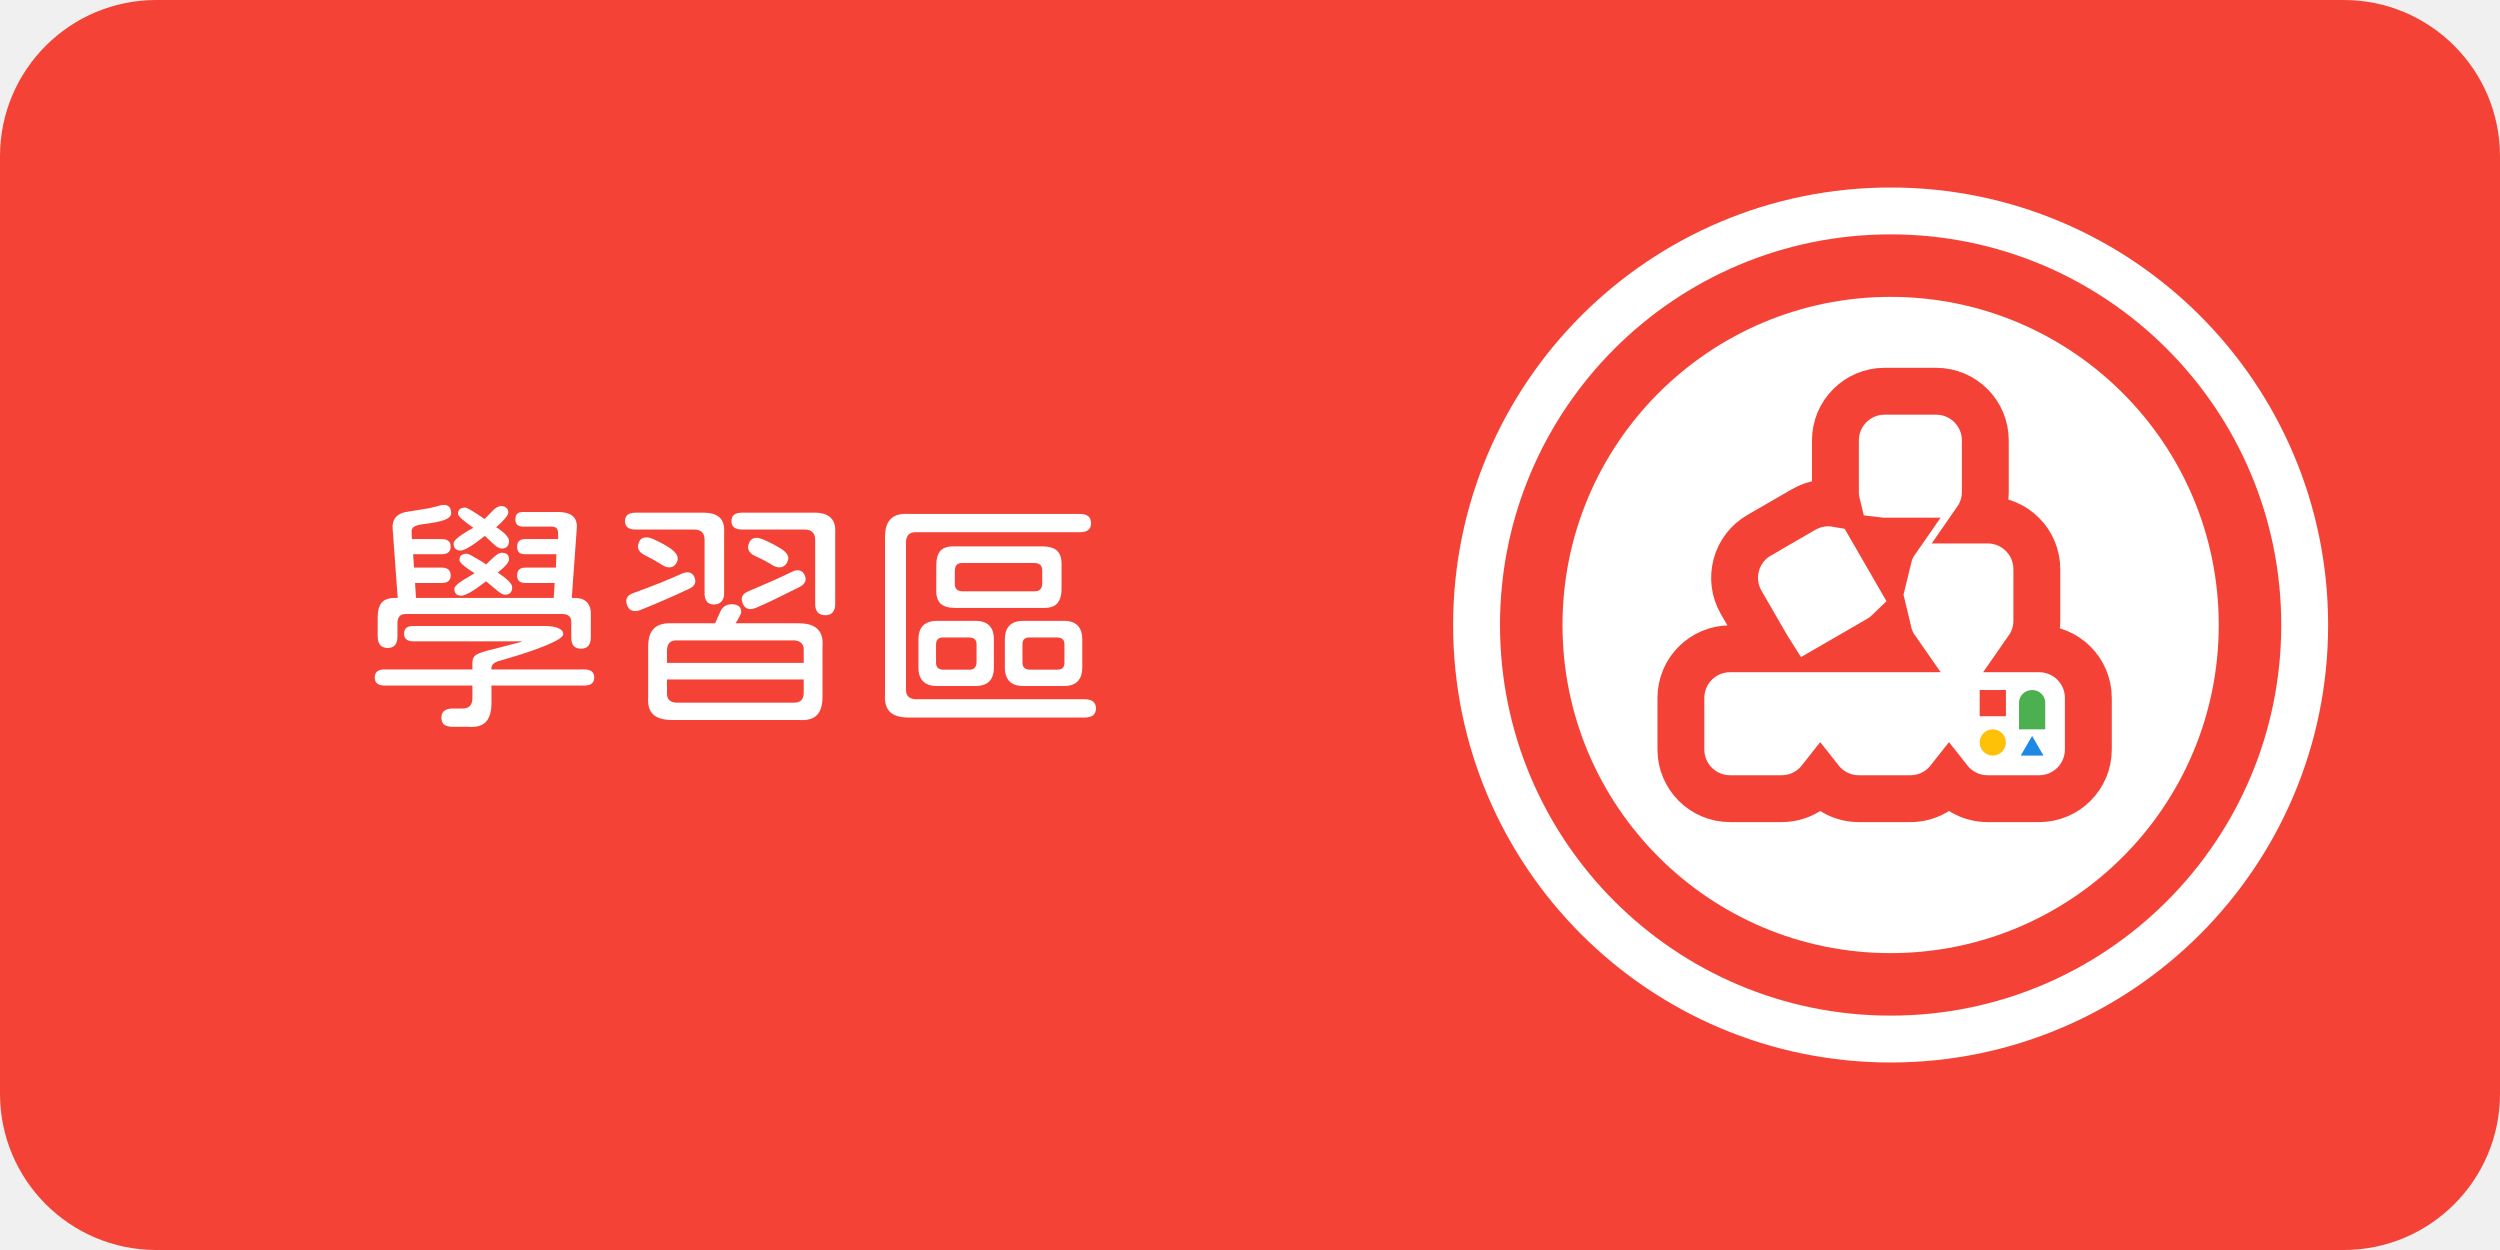
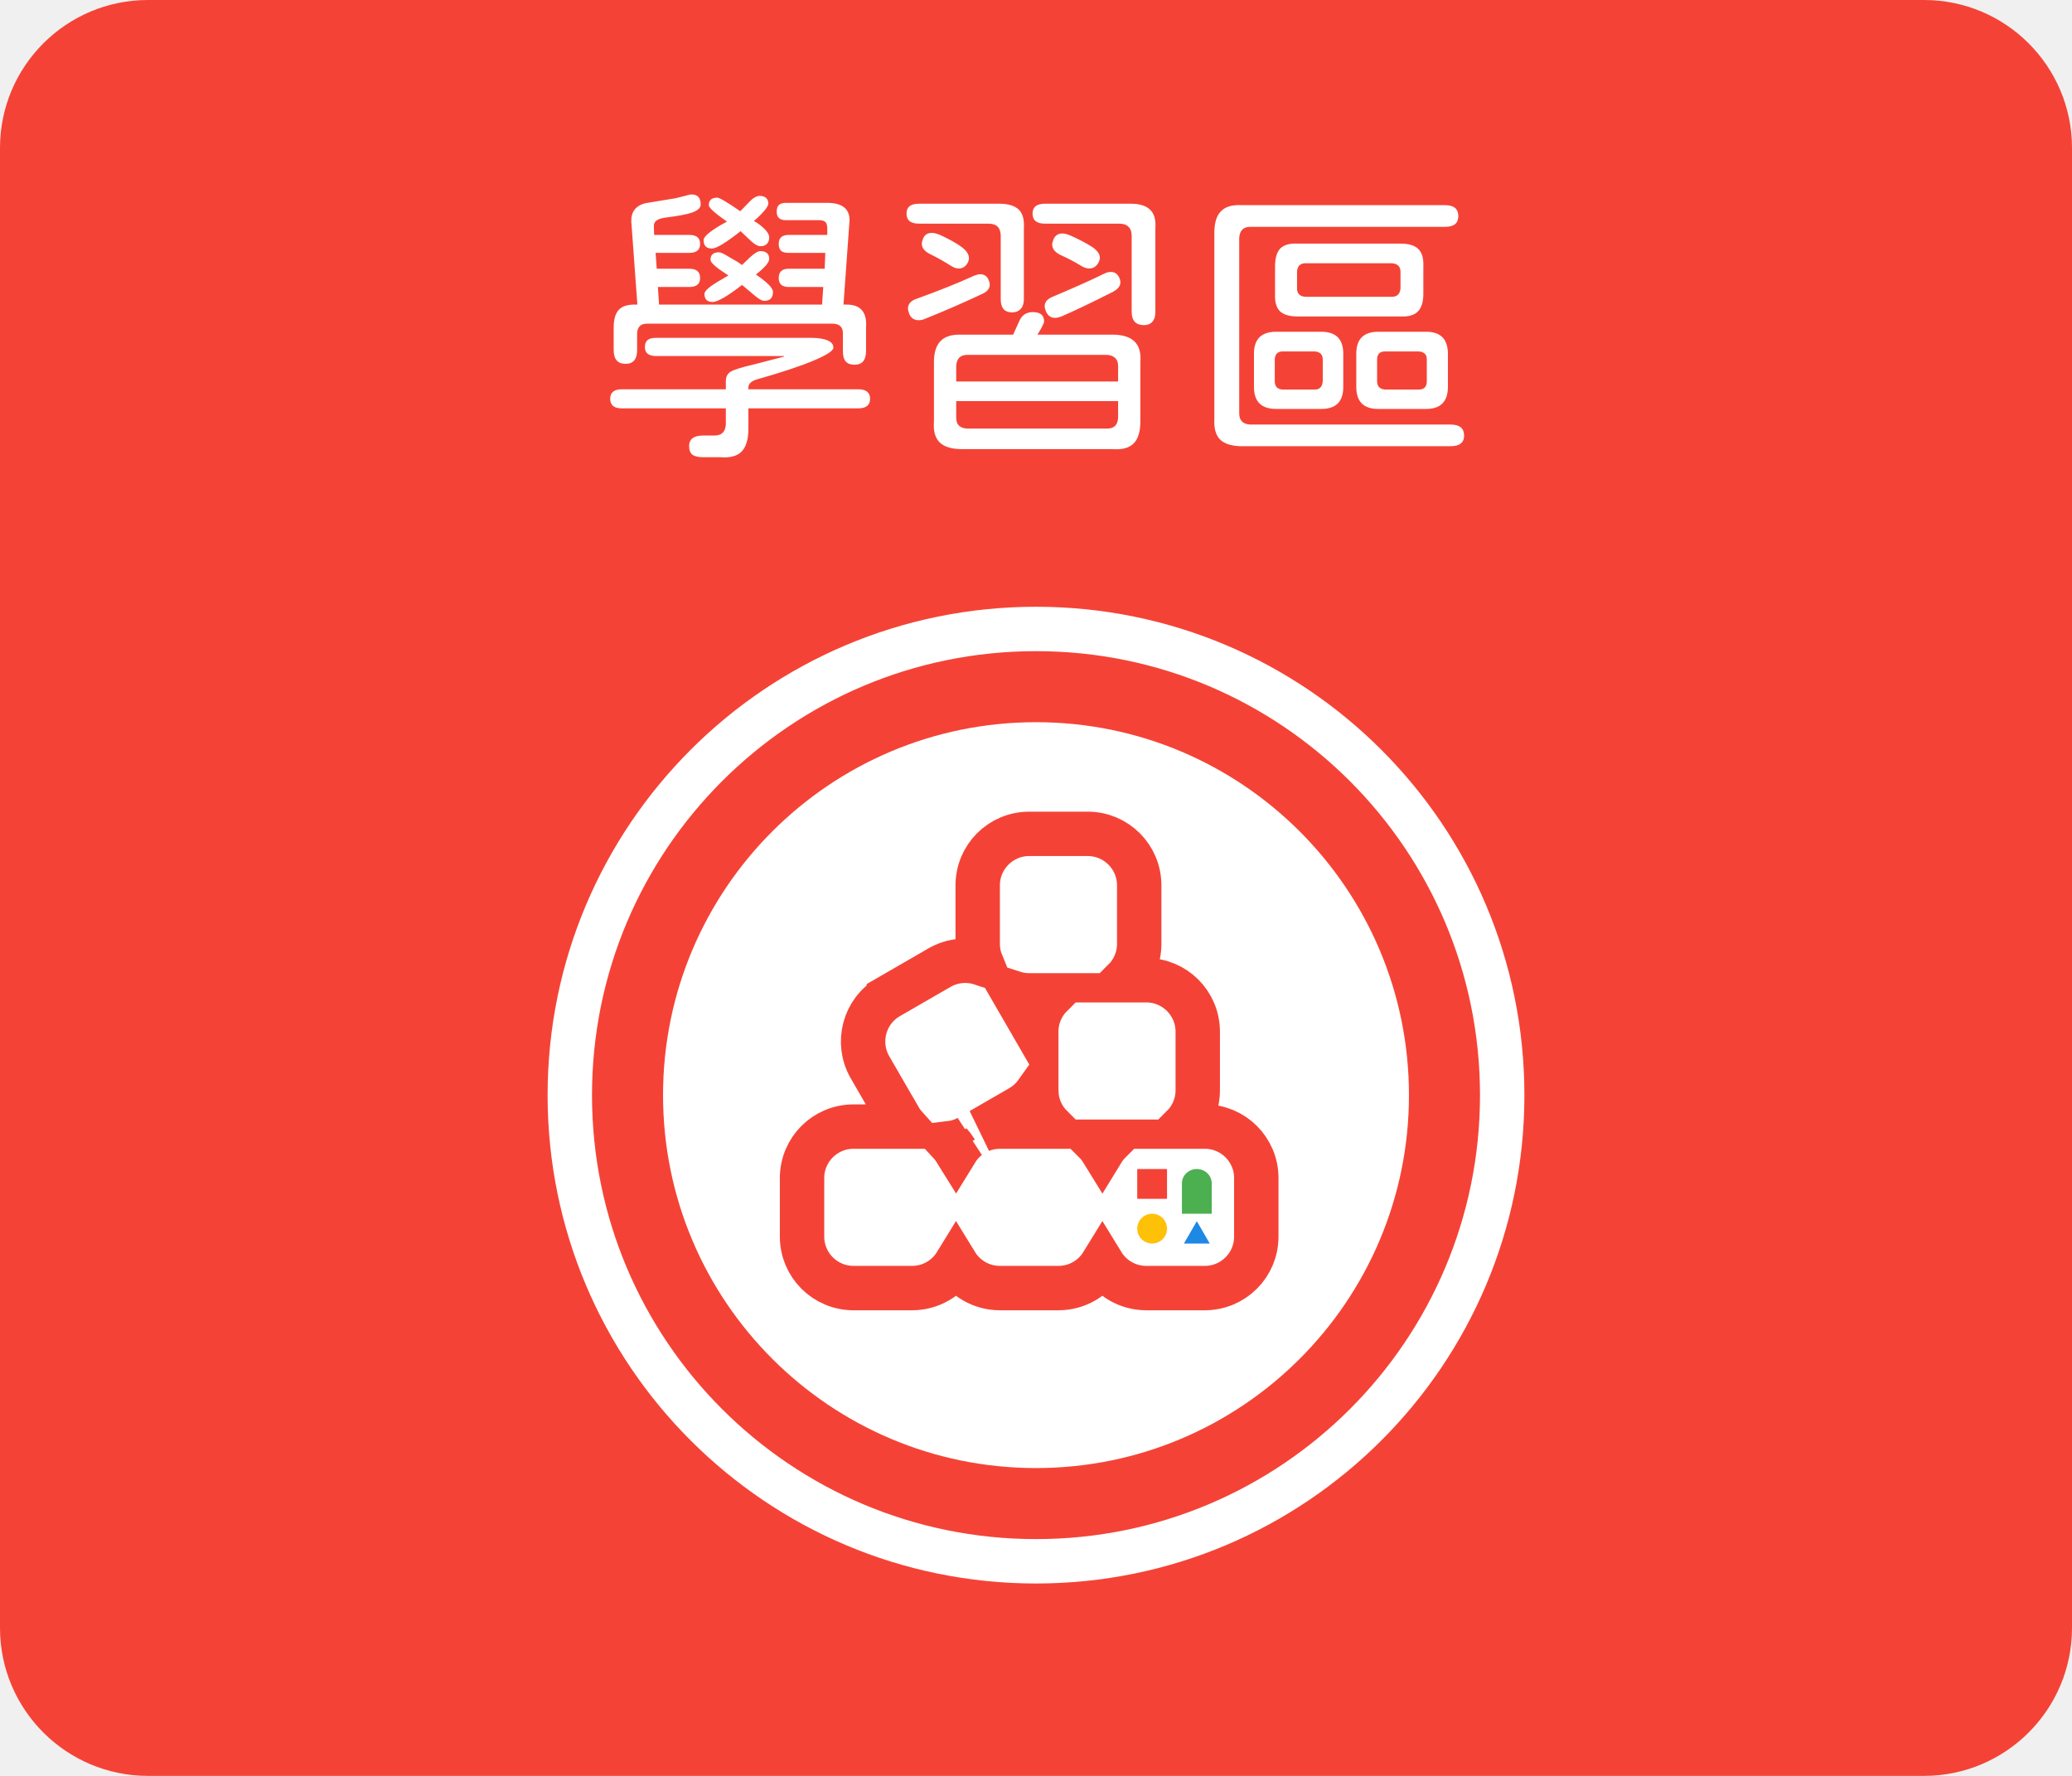
- <svg xmlns="http://www.w3.org/2000/svg" width="160" height="80" viewBox="0 0 160 80" fill="none">
-   <rect width="160" height="80" rx="10" fill="#F44336" />
-   <path d="M29 46.516C28.74 46.516 28.547 46.469 28.422 46.375C28.307 46.281 28.25 46.13 28.25 45.922C28.25 45.536 28.5 45.344 29 45.344H29.625C30.01 45.344 30.213 45.141 30.234 44.734V43.875H24.609C24.193 43.875 23.984 43.703 23.984 43.359C23.984 43.016 24.193 42.844 24.609 42.844H30.234V42.406C30.234 42.167 30.323 41.995 30.5 41.891C30.667 41.786 31.083 41.656 31.75 41.5L33.375 41.078V41.047H26.469C26.062 41.047 25.859 40.885 25.859 40.562C25.859 40.396 25.906 40.271 26 40.188C26.094 40.104 26.25 40.062 26.469 40.062H34.828C35.224 40.062 35.526 40.109 35.734 40.203C35.943 40.286 36.047 40.417 36.047 40.594C36.047 40.76 35.688 40.995 34.969 41.297C34.25 41.599 33.245 41.932 31.953 42.297C31.62 42.391 31.453 42.542 31.453 42.75V42.844H37.391C37.818 42.844 38.031 43.016 38.031 43.359C38.031 43.703 37.818 43.875 37.391 43.875H31.453V44.984C31.453 45.547 31.333 45.953 31.094 46.203C30.854 46.453 30.474 46.557 29.953 46.516H29ZM24.172 39.516C24.172 39.089 24.255 38.776 24.422 38.578C24.588 38.38 24.859 38.276 25.234 38.266H25.453L25.125 33.781C25.115 33.521 25.172 33.307 25.297 33.141C25.432 32.964 25.635 32.844 25.906 32.781L27.516 32.516L28.016 32.391C28.057 32.38 28.115 32.365 28.188 32.344C28.271 32.323 28.338 32.312 28.391 32.312C28.713 32.312 28.875 32.495 28.875 32.859C28.875 33.026 28.729 33.167 28.438 33.281C28.146 33.385 27.656 33.479 26.969 33.562C26.74 33.594 26.573 33.651 26.469 33.734C26.375 33.807 26.333 33.917 26.344 34.062L26.359 34.5H28.266C28.651 34.5 28.844 34.661 28.844 34.984C28.844 35.307 28.651 35.469 28.266 35.469H26.438L26.5 36.328H28.266C28.651 36.328 28.844 36.495 28.844 36.828C28.844 37.151 28.651 37.312 28.266 37.312H26.562L26.625 38.266H35.438L35.5 37.312H33.625C33.271 37.312 33.094 37.151 33.094 36.828C33.094 36.495 33.271 36.328 33.625 36.328H35.578L35.609 35.469H33.625C33.438 35.469 33.302 35.432 33.219 35.359C33.135 35.276 33.094 35.151 33.094 34.984C33.094 34.661 33.271 34.5 33.625 34.5H35.719V34.172C35.719 33.995 35.688 33.875 35.625 33.812C35.562 33.74 35.448 33.703 35.281 33.703H33.484C33.151 33.703 32.984 33.552 32.984 33.25C32.984 33.083 33.021 32.964 33.094 32.891C33.177 32.807 33.307 32.766 33.484 32.766H35.703C36.516 32.766 36.922 33.078 36.922 33.703L36.594 38.266H36.766C37.526 38.266 37.875 38.682 37.812 39.516V40.781C37.812 41.271 37.604 41.516 37.188 41.516C36.979 41.516 36.823 41.458 36.719 41.344C36.615 41.229 36.562 41.042 36.562 40.781V39.812C36.562 39.49 36.391 39.318 36.047 39.297H25.969C25.635 39.297 25.458 39.469 25.438 39.812V40.734C25.438 41.224 25.229 41.469 24.812 41.469C24.385 41.469 24.172 41.219 24.172 40.719V39.516ZM29.031 34.781C29.031 34.604 29.338 34.333 29.953 33.969L30.297 33.781C29.641 33.323 29.312 33.026 29.312 32.891C29.312 32.766 29.349 32.667 29.422 32.594C29.505 32.521 29.62 32.484 29.766 32.484C29.891 32.484 30.307 32.729 31.016 33.219L31.469 32.75C31.688 32.51 31.885 32.391 32.062 32.391C32.219 32.391 32.333 32.427 32.406 32.5C32.49 32.573 32.531 32.672 32.531 32.797C32.531 32.974 32.271 33.292 31.75 33.75L31.922 33.844C32.359 34.156 32.578 34.417 32.578 34.625C32.578 34.781 32.536 34.901 32.453 34.984C32.37 35.068 32.255 35.109 32.109 35.109C31.963 35.109 31.787 35.01 31.578 34.812L31.031 34.297C30.24 34.922 29.724 35.234 29.484 35.234C29.182 35.234 29.031 35.083 29.031 34.781ZM29.078 37.688C29.078 37.51 29.406 37.24 30.062 36.875L30.375 36.688L30.203 36.578C29.672 36.234 29.406 35.99 29.406 35.844C29.406 35.573 29.557 35.438 29.859 35.438C29.953 35.438 30.125 35.516 30.375 35.672L30.859 35.953L31.109 36.125L31.531 35.719C31.781 35.49 31.969 35.375 32.094 35.375C32.417 35.375 32.578 35.516 32.578 35.797C32.578 35.984 32.339 36.266 31.859 36.641C32.474 37.057 32.781 37.37 32.781 37.578C32.781 37.901 32.625 38.062 32.312 38.062C32.188 38.062 32.01 37.964 31.781 37.766L31.109 37.203C30.734 37.495 30.406 37.724 30.125 37.891C29.844 38.047 29.646 38.125 29.531 38.125C29.229 38.125 29.078 37.979 29.078 37.688ZM43 46.078C42.448 46.078 42.047 45.958 41.797 45.719C41.547 45.479 41.443 45.099 41.484 44.578V41.375C41.484 40.854 41.604 40.474 41.844 40.234C42.083 39.984 42.469 39.87 43 39.891H45.766L46.109 39.125C46.255 38.823 46.495 38.672 46.828 38.672C47.234 38.672 47.438 38.839 47.438 39.172C47.438 39.266 47.318 39.505 47.078 39.891H51.125C51.667 39.891 52.062 40.01 52.312 40.25C52.573 40.49 52.682 40.865 52.641 41.375V44.578C52.641 45.13 52.521 45.526 52.281 45.766C52.042 46.016 51.656 46.12 51.125 46.078H43ZM40 33.344C40 32.99 40.224 32.812 40.672 32.812H45C45.49 32.812 45.844 32.917 46.062 33.125C46.281 33.333 46.375 33.672 46.344 34.141V37.984C46.344 38.203 46.286 38.375 46.172 38.5C46.057 38.625 45.901 38.688 45.703 38.688C45.505 38.688 45.354 38.63 45.25 38.516C45.146 38.391 45.094 38.214 45.094 37.984V34.562C45.094 34.115 44.875 33.891 44.438 33.891H40.672C40.224 33.891 40 33.708 40 33.344ZM40.141 38.75C40.099 38.625 40.078 38.536 40.078 38.484C40.078 38.245 40.219 38.073 40.5 37.969C41.792 37.5 42.844 37.078 43.656 36.703C43.792 36.651 43.901 36.625 43.984 36.625C44.214 36.625 44.37 36.74 44.453 36.969C44.484 37.042 44.5 37.115 44.5 37.188C44.5 37.406 44.354 37.578 44.062 37.703C43.042 38.182 42.01 38.63 40.969 39.047C40.875 39.089 40.771 39.109 40.656 39.109C40.406 39.109 40.234 38.99 40.141 38.75ZM40.906 34.672C40.99 34.484 41.146 34.391 41.375 34.391C41.49 34.391 41.635 34.427 41.812 34.5C42.312 34.729 42.703 34.948 42.984 35.156C43.245 35.354 43.375 35.552 43.375 35.75C43.375 35.833 43.354 35.917 43.312 36C43.198 36.208 43.036 36.312 42.828 36.312C42.693 36.312 42.552 36.266 42.406 36.172C42.031 35.932 41.651 35.719 41.266 35.531C40.974 35.385 40.828 35.198 40.828 34.969C40.828 34.896 40.854 34.797 40.906 34.672ZM42.688 44.391C42.688 44.755 42.885 44.948 43.281 44.969H50.844C51.219 44.969 51.417 44.776 51.438 44.391V43.484H42.688V44.391ZM51.438 42.422V41.578C51.438 41.391 51.385 41.25 51.281 41.156C51.177 41.052 51.031 40.995 50.844 40.984H43.281C43.094 40.984 42.948 41.036 42.844 41.141C42.75 41.245 42.698 41.391 42.688 41.578V42.422H51.438ZM46.812 33.344C46.812 32.99 47.036 32.812 47.484 32.812H52.125C52.604 32.812 52.953 32.922 53.172 33.141C53.391 33.349 53.484 33.682 53.453 34.141V38.672C53.453 38.901 53.396 39.078 53.281 39.203C53.177 39.318 53.026 39.375 52.828 39.375C52.62 39.375 52.458 39.318 52.344 39.203C52.229 39.078 52.172 38.901 52.172 38.672V34.562C52.172 34.333 52.115 34.167 52 34.062C51.896 33.948 51.729 33.891 51.5 33.891H47.484C47.036 33.891 46.812 33.708 46.812 33.344ZM47.547 38.656C47.495 38.531 47.469 38.432 47.469 38.359C47.469 38.141 47.599 37.974 47.859 37.859C49.047 37.359 49.99 36.938 50.688 36.594C50.812 36.531 50.932 36.5 51.047 36.5C51.255 36.5 51.406 36.604 51.5 36.812C51.542 36.896 51.562 36.979 51.562 37.062C51.562 37.26 51.427 37.432 51.156 37.578C49.979 38.172 49.052 38.615 48.375 38.906C48.24 38.958 48.125 38.984 48.031 38.984C47.812 38.984 47.651 38.875 47.547 38.656ZM47.953 34.719C48.047 34.521 48.203 34.422 48.422 34.422C48.536 34.422 48.682 34.458 48.859 34.531C49.307 34.729 49.703 34.938 50.047 35.156C50.318 35.344 50.453 35.536 50.453 35.734C50.453 35.807 50.427 35.896 50.375 36C50.26 36.208 50.094 36.312 49.875 36.312C49.75 36.312 49.615 36.271 49.469 36.188C49.156 35.99 48.771 35.786 48.312 35.578C48.021 35.432 47.875 35.245 47.875 35.016C47.875 34.943 47.901 34.844 47.953 34.719ZM58.141 45.922C57.599 45.922 57.203 45.802 56.953 45.562C56.714 45.323 56.609 44.943 56.641 44.422V34.375C56.641 33.844 56.76 33.458 57 33.219C57.24 32.969 57.62 32.859 58.141 32.891H69.109C69.588 32.891 69.828 33.089 69.828 33.484C69.828 33.87 69.588 34.062 69.109 34.062H58.578C58.203 34.062 58.005 34.266 57.984 34.672V44.141C57.984 44.526 58.182 44.729 58.578 44.75H69.406C69.896 44.75 70.141 44.948 70.141 45.344C70.141 45.729 69.896 45.922 69.406 45.922H58.141ZM58.781 40.922C58.781 40.13 59.182 39.734 59.984 39.734H62.422C63.214 39.734 63.609 40.13 63.609 40.922V42.719C63.609 43.51 63.214 43.906 62.422 43.906H59.984C59.182 43.906 58.781 43.51 58.781 42.719V40.922ZM59.906 42.406C59.906 42.698 60.052 42.849 60.344 42.859H62.062C62.333 42.859 62.479 42.708 62.5 42.406V41.234C62.5 40.964 62.354 40.818 62.062 40.797H60.344C60.062 40.797 59.917 40.943 59.906 41.234V42.406ZM59.922 36.203C59.922 35.755 60.016 35.432 60.203 35.234C60.401 35.036 60.714 34.948 61.141 34.969H66.703C67.151 34.969 67.474 35.068 67.672 35.266C67.87 35.464 67.958 35.781 67.938 36.219V37.672C67.938 38.12 67.838 38.443 67.641 38.641C67.443 38.839 67.13 38.927 66.703 38.906H61.141C60.703 38.906 60.385 38.812 60.188 38.625C59.99 38.427 59.901 38.115 59.922 37.688V36.203ZM61.109 37.391C61.109 37.672 61.26 37.823 61.562 37.844H66.234C66.526 37.844 66.682 37.688 66.703 37.375V36.5C66.703 36.208 66.547 36.052 66.234 36.031H61.562C61.281 36.031 61.13 36.182 61.109 36.484V37.391ZM64.312 40.922C64.312 40.13 64.708 39.734 65.5 39.734H68.094C68.875 39.734 69.266 40.135 69.266 40.938V42.703C69.266 43.505 68.875 43.906 68.094 43.906H65.5C64.708 43.906 64.312 43.51 64.312 42.719V40.922ZM65.438 42.406C65.438 42.688 65.583 42.839 65.875 42.859H67.688C67.979 42.859 68.125 42.708 68.125 42.406V41.234C68.125 41.089 68.088 40.984 68.016 40.922C67.943 40.849 67.833 40.807 67.688 40.797H65.875C65.583 40.797 65.438 40.943 65.438 41.234V42.406Z" fill="white" />
-   <circle cx="121" cy="40" r="21" fill="white" />
-   <circle cx="121" cy="40" r="26.5" stroke="white" stroke-width="3" />
-   <path d="M111.434 38.552L111.435 38.554L113.082 41.406C113.083 41.406 113.083 41.407 113.083 41.407C113.106 41.446 113.129 41.484 113.153 41.522H110.725C108.985 41.522 107.577 42.93 107.577 44.67V47.967C107.577 49.707 108.985 51.115 110.725 51.115H114.022C115.025 51.115 115.918 50.647 116.494 49.917C117.071 50.647 117.964 51.115 118.967 51.115H122.264C123.267 51.115 124.16 50.647 124.736 49.917C125.313 50.647 126.205 51.115 127.209 51.115H130.505C132.246 51.115 133.654 49.707 133.654 47.967V44.67C133.654 42.93 132.246 41.522 130.505 41.522H129.795C130.15 41.013 130.357 40.394 130.357 39.725V36.429C130.357 34.688 128.949 33.28 127.209 33.28H126.499C126.853 32.771 127.06 32.152 127.06 31.484V28.187C127.06 26.447 125.652 25.039 123.912 25.039H120.615C118.875 25.039 117.467 26.447 117.467 28.187V31.484C117.467 31.741 117.498 31.992 117.556 32.231C116.854 32.109 116.106 32.223 115.443 32.604L115.44 32.606L112.589 34.253C112.589 34.253 112.588 34.253 112.588 34.254C111.076 35.124 110.571 37.052 111.434 38.552ZM119.18 41.522L120.235 40.912C120.236 40.912 120.236 40.912 120.237 40.911C120.464 40.781 120.668 40.626 120.848 40.453C120.94 40.842 121.104 41.204 121.326 41.522H119.18ZM121.326 34.632C121.108 34.945 120.945 35.3 120.853 35.682L120.233 34.609C120.358 34.624 120.486 34.632 120.615 34.632H121.326Z" fill="white" stroke="#F44336" stroke-width="3" />
-   <path d="M126.699 44.161H128.378V45.839H126.699V44.161Z" fill="#F44336" />
-   <path d="M129.217 44.969C129.217 44.523 129.593 44.161 130.056 44.161C130.519 44.161 130.895 44.523 130.895 44.969V46.679H129.217V44.969Z" fill="#4CAF50" />
-   <path d="M127.539 48.357C128.002 48.357 128.378 47.981 128.378 47.518C128.378 47.054 128.002 46.679 127.539 46.679C127.075 46.679 126.699 47.054 126.699 47.518C126.699 47.981 127.075 48.357 127.539 48.357Z" fill="#FFC107" />
-   <path d="M130.056 47.098L130.783 48.357H129.329L130.056 47.098Z" fill="#1E88E5" />
+ <svg xmlns="http://www.w3.org/2000/svg" width="140" height="120" viewBox="0 0 140 120" fill="none">
+   <rect width="140" height="120" rx="10" fill="#F44336" />
+   <path d="M47.5 30.895C47.175 30.895 46.934 30.836 46.777 30.719C46.634 30.602 46.562 30.413 46.562 30.152C46.562 29.671 46.875 29.43 47.5 29.43H48.281C48.763 29.43 49.017 29.176 49.043 28.668V27.594H42.012C41.491 27.594 41.23 27.379 41.23 26.949C41.23 26.52 41.491 26.305 42.012 26.305H49.043V25.758C49.043 25.458 49.154 25.244 49.375 25.113C49.583 24.983 50.104 24.82 50.938 24.625L52.969 24.098V24.059H44.336C43.828 24.059 43.574 23.857 43.574 23.453C43.574 23.245 43.633 23.088 43.75 22.984C43.867 22.88 44.062 22.828 44.336 22.828H54.785C55.28 22.828 55.658 22.887 55.918 23.004C56.178 23.108 56.309 23.271 56.309 23.492C56.309 23.701 55.859 23.994 54.961 24.371C54.062 24.749 52.806 25.165 51.191 25.621C50.775 25.738 50.566 25.927 50.566 26.188V26.305H57.988C58.522 26.305 58.789 26.52 58.789 26.949C58.789 27.379 58.522 27.594 57.988 27.594H50.566V28.98C50.566 29.684 50.417 30.191 50.117 30.504C49.818 30.816 49.342 30.947 48.691 30.895H47.5ZM41.465 22.145C41.465 21.611 41.569 21.22 41.777 20.973C41.986 20.725 42.324 20.595 42.793 20.582H43.066L42.656 14.977C42.643 14.651 42.715 14.384 42.871 14.176C43.04 13.954 43.294 13.805 43.633 13.727L45.645 13.395L46.27 13.238C46.322 13.225 46.393 13.206 46.484 13.18C46.589 13.154 46.673 13.141 46.738 13.141C47.142 13.141 47.344 13.368 47.344 13.824C47.344 14.033 47.161 14.208 46.797 14.352C46.432 14.482 45.82 14.599 44.961 14.703C44.675 14.742 44.466 14.814 44.336 14.918C44.219 15.009 44.167 15.146 44.18 15.328L44.199 15.875H46.582C47.064 15.875 47.305 16.077 47.305 16.48C47.305 16.884 47.064 17.086 46.582 17.086H44.297L44.375 18.16H46.582C47.064 18.16 47.305 18.369 47.305 18.785C47.305 19.189 47.064 19.391 46.582 19.391H44.453L44.531 20.582H55.547L55.625 19.391H53.281C52.839 19.391 52.617 19.189 52.617 18.785C52.617 18.369 52.839 18.16 53.281 18.16H55.723L55.762 17.086H53.281C53.047 17.086 52.878 17.04 52.773 16.949C52.669 16.845 52.617 16.689 52.617 16.48C52.617 16.077 52.839 15.875 53.281 15.875H55.898V15.465C55.898 15.243 55.859 15.094 55.781 15.016C55.703 14.925 55.56 14.879 55.352 14.879H53.105C52.689 14.879 52.48 14.69 52.48 14.312C52.48 14.104 52.526 13.954 52.617 13.863C52.721 13.759 52.884 13.707 53.105 13.707H55.879C56.895 13.707 57.402 14.098 57.402 14.879L56.992 20.582H57.207C58.158 20.582 58.594 21.103 58.516 22.145V23.727C58.516 24.338 58.255 24.645 57.734 24.645C57.474 24.645 57.279 24.573 57.148 24.43C57.018 24.287 56.953 24.052 56.953 23.727V22.516C56.953 22.112 56.738 21.897 56.309 21.871H43.711C43.294 21.871 43.073 22.086 43.047 22.516V23.668C43.047 24.28 42.786 24.586 42.266 24.586C41.732 24.586 41.465 24.273 41.465 23.648V22.145ZM47.539 16.227C47.539 16.005 47.923 15.667 48.691 15.211L49.121 14.977C48.301 14.404 47.891 14.033 47.891 13.863C47.891 13.707 47.936 13.583 48.027 13.492C48.132 13.401 48.275 13.355 48.457 13.355C48.613 13.355 49.134 13.662 50.02 14.273L50.586 13.688C50.859 13.388 51.107 13.238 51.328 13.238C51.523 13.238 51.667 13.284 51.758 13.375C51.862 13.466 51.914 13.59 51.914 13.746C51.914 13.967 51.589 14.365 50.938 14.938L51.152 15.055C51.699 15.445 51.973 15.771 51.973 16.031C51.973 16.227 51.921 16.376 51.816 16.48C51.712 16.585 51.569 16.637 51.387 16.637C51.204 16.637 50.983 16.513 50.723 16.266L50.039 15.621C49.05 16.402 48.405 16.793 48.105 16.793C47.728 16.793 47.539 16.604 47.539 16.227ZM47.598 19.859C47.598 19.638 48.008 19.299 48.828 18.844L49.219 18.609L49.004 18.473C48.34 18.043 48.008 17.737 48.008 17.555C48.008 17.216 48.197 17.047 48.574 17.047C48.691 17.047 48.906 17.145 49.219 17.34L49.824 17.691L50.137 17.906L50.664 17.398C50.977 17.112 51.211 16.969 51.367 16.969C51.771 16.969 51.973 17.145 51.973 17.496C51.973 17.73 51.673 18.082 51.074 18.551C51.842 19.072 52.227 19.462 52.227 19.723C52.227 20.126 52.031 20.328 51.641 20.328C51.484 20.328 51.263 20.204 50.977 19.957L50.137 19.254C49.668 19.619 49.258 19.905 48.906 20.113C48.555 20.309 48.307 20.406 48.164 20.406C47.786 20.406 47.598 20.224 47.598 19.859ZM65 30.348C64.31 30.348 63.809 30.198 63.496 29.898C63.184 29.599 63.053 29.124 63.105 28.473V24.469C63.105 23.818 63.255 23.342 63.555 23.043C63.854 22.73 64.336 22.587 65 22.613H68.457L68.887 21.656C69.069 21.279 69.368 21.09 69.785 21.09C70.293 21.09 70.547 21.298 70.547 21.715C70.547 21.832 70.397 22.131 70.098 22.613H75.156C75.833 22.613 76.328 22.763 76.641 23.062C76.966 23.362 77.103 23.831 77.051 24.469V28.473C77.051 29.163 76.901 29.658 76.602 29.957C76.302 30.27 75.82 30.4 75.156 30.348H65ZM61.25 14.43C61.25 13.987 61.53 13.766 62.09 13.766H67.5C68.112 13.766 68.555 13.896 68.828 14.156C69.102 14.417 69.219 14.84 69.18 15.426V20.23C69.18 20.504 69.108 20.719 68.965 20.875C68.822 21.031 68.626 21.109 68.379 21.109C68.132 21.109 67.943 21.038 67.812 20.895C67.682 20.738 67.617 20.517 67.617 20.23V15.953C67.617 15.393 67.344 15.113 66.797 15.113H62.09C61.53 15.113 61.25 14.885 61.25 14.43ZM61.426 21.188C61.374 21.031 61.348 20.921 61.348 20.855C61.348 20.556 61.523 20.341 61.875 20.211C63.49 19.625 64.805 19.098 65.82 18.629C65.99 18.564 66.126 18.531 66.231 18.531C66.517 18.531 66.712 18.674 66.816 18.961C66.856 19.052 66.875 19.143 66.875 19.234C66.875 19.508 66.693 19.723 66.328 19.879C65.052 20.478 63.763 21.038 62.461 21.559C62.344 21.611 62.214 21.637 62.07 21.637C61.758 21.637 61.543 21.487 61.426 21.188ZM62.383 16.09C62.487 15.855 62.682 15.738 62.969 15.738C63.112 15.738 63.294 15.784 63.516 15.875C64.141 16.162 64.629 16.435 64.981 16.695C65.306 16.943 65.469 17.19 65.469 17.438C65.469 17.542 65.443 17.646 65.391 17.75C65.247 18.01 65.046 18.141 64.785 18.141C64.616 18.141 64.44 18.082 64.258 17.965C63.789 17.665 63.314 17.398 62.832 17.164C62.467 16.982 62.285 16.747 62.285 16.461C62.285 16.37 62.318 16.246 62.383 16.09ZM64.609 28.238C64.609 28.694 64.857 28.935 65.352 28.961H74.805C75.273 28.961 75.521 28.72 75.547 28.238V27.105H64.609V28.238ZM75.547 25.777V24.723C75.547 24.488 75.482 24.312 75.352 24.195C75.221 24.065 75.039 23.994 74.805 23.98H65.352C65.117 23.98 64.935 24.046 64.805 24.176C64.688 24.306 64.622 24.488 64.609 24.723V25.777H75.547ZM69.766 14.43C69.766 13.987 70.046 13.766 70.606 13.766H76.406C77.005 13.766 77.441 13.902 77.715 14.176C77.988 14.436 78.106 14.853 78.066 15.426V21.09C78.066 21.376 77.995 21.598 77.852 21.754C77.721 21.897 77.533 21.969 77.285 21.969C77.025 21.969 76.823 21.897 76.68 21.754C76.537 21.598 76.465 21.376 76.465 21.09V15.953C76.465 15.667 76.393 15.458 76.25 15.328C76.12 15.185 75.912 15.113 75.625 15.113H70.606C70.046 15.113 69.766 14.885 69.766 14.43ZM70.684 21.07C70.618 20.914 70.586 20.79 70.586 20.699C70.586 20.426 70.749 20.217 71.074 20.074C72.559 19.449 73.737 18.922 74.609 18.492C74.766 18.414 74.915 18.375 75.059 18.375C75.319 18.375 75.508 18.505 75.625 18.766C75.677 18.87 75.703 18.974 75.703 19.078C75.703 19.326 75.534 19.54 75.195 19.723C73.724 20.465 72.565 21.018 71.719 21.383C71.549 21.448 71.406 21.48 71.289 21.48C71.016 21.48 70.814 21.344 70.684 21.07ZM71.191 16.148C71.309 15.901 71.504 15.777 71.777 15.777C71.921 15.777 72.103 15.823 72.324 15.914C72.884 16.162 73.379 16.422 73.809 16.695C74.147 16.93 74.316 17.171 74.316 17.418C74.316 17.509 74.284 17.62 74.219 17.75C74.076 18.01 73.867 18.141 73.594 18.141C73.438 18.141 73.268 18.088 73.086 17.984C72.695 17.737 72.213 17.483 71.641 17.223C71.276 17.04 71.094 16.806 71.094 16.52C71.094 16.428 71.126 16.305 71.191 16.148ZM83.926 30.152C83.249 30.152 82.754 30.003 82.441 29.703C82.142 29.404 82.012 28.928 82.051 28.277V15.719C82.051 15.055 82.201 14.573 82.5 14.273C82.799 13.961 83.275 13.824 83.926 13.863H97.637C98.236 13.863 98.535 14.111 98.535 14.605C98.535 15.087 98.236 15.328 97.637 15.328H84.473C84.004 15.328 83.757 15.582 83.731 16.09V27.926C83.731 28.408 83.978 28.662 84.473 28.688H98.008C98.62 28.688 98.926 28.935 98.926 29.43C98.926 29.912 98.62 30.152 98.008 30.152H83.926ZM84.727 23.902C84.727 22.913 85.228 22.418 86.231 22.418H89.277C90.267 22.418 90.762 22.913 90.762 23.902V26.148C90.762 27.138 90.267 27.633 89.277 27.633H86.231C85.228 27.633 84.727 27.138 84.727 26.148V23.902ZM86.133 25.758C86.133 26.122 86.315 26.311 86.68 26.324H88.828C89.167 26.324 89.349 26.135 89.375 25.758V24.293C89.375 23.954 89.193 23.772 88.828 23.746H86.68C86.328 23.746 86.146 23.928 86.133 24.293V25.758ZM86.152 18.004C86.152 17.444 86.269 17.04 86.504 16.793C86.751 16.546 87.142 16.435 87.676 16.461H94.629C95.189 16.461 95.592 16.585 95.84 16.832C96.087 17.079 96.198 17.477 96.172 18.023V19.84C96.172 20.4 96.048 20.803 95.801 21.051C95.553 21.298 95.163 21.409 94.629 21.383H87.676C87.129 21.383 86.732 21.266 86.484 21.031C86.237 20.784 86.126 20.393 86.152 19.859V18.004ZM87.637 19.488C87.637 19.84 87.826 20.029 88.203 20.055H94.043C94.408 20.055 94.603 19.859 94.629 19.469V18.375C94.629 18.01 94.434 17.815 94.043 17.789H88.203C87.852 17.789 87.663 17.978 87.637 18.355V19.488ZM91.641 23.902C91.641 22.913 92.135 22.418 93.125 22.418H96.367C97.344 22.418 97.832 22.919 97.832 23.922V26.129C97.832 27.131 97.344 27.633 96.367 27.633H93.125C92.135 27.633 91.641 27.138 91.641 26.148V23.902ZM93.047 25.758C93.047 26.109 93.229 26.298 93.594 26.324H95.859C96.224 26.324 96.406 26.135 96.406 25.758V24.293C96.406 24.111 96.361 23.98 96.269 23.902C96.178 23.811 96.042 23.759 95.859 23.746H93.594C93.229 23.746 93.047 23.928 93.047 24.293V25.758Z" fill="white" />
+   <circle cx="70" cy="74" r="25.2" fill="white" />
+   <circle cx="70" cy="74" r="31.5" stroke="white" stroke-width="3" />
+   <path d="M58.781 72.112L58.782 72.115L60.759 75.537C60.759 75.537 60.759 75.538 60.76 75.538C60.883 75.753 61.026 75.949 61.185 76.126H57.67C55.748 76.126 54.192 77.682 54.192 79.604V83.56C54.192 85.483 55.748 87.038 57.67 87.038H61.626C62.883 87.038 63.982 86.374 64.594 85.377C65.205 86.374 66.304 87.038 67.561 87.038H71.517C72.773 87.038 73.872 86.374 74.484 85.377C75.095 86.374 76.194 87.038 77.451 87.038H81.407C83.329 87.038 84.885 85.483 84.885 83.56V79.604C84.885 77.682 83.329 76.126 81.407 76.126H79.915C80.541 75.498 80.929 74.63 80.929 73.67V69.714C80.929 67.792 79.373 66.236 77.451 66.236H75.958C76.585 65.607 76.973 64.74 76.973 63.78V59.824C76.973 57.902 75.417 56.346 73.495 56.346H69.538C67.616 56.346 66.061 57.902 66.061 59.824V63.78C66.061 64.247 66.152 64.693 66.319 65.1C65.407 64.797 64.375 64.871 63.481 65.385L63.478 65.386L60.056 67.363C60.056 67.364 60.055 67.364 60.055 67.364C58.386 68.325 57.828 70.456 58.781 72.112ZM64.594 77.787C64.476 77.596 64.341 77.416 64.189 77.252C64.61 77.201 65.028 77.073 65.42 76.862C65.093 77.118 64.812 77.431 64.594 77.787ZM67.561 76.126C67.103 76.126 66.667 76.214 66.267 76.374L68.933 74.835C68.933 74.834 68.934 74.834 68.934 74.834C69.377 74.578 69.742 74.241 70.021 73.852C70.067 74.739 70.444 75.537 71.031 76.126H67.561ZM70.017 69.714V69.753L68.481 67.095C68.814 67.201 69.17 67.258 69.538 67.258H71.031C70.404 67.887 70.017 68.755 70.017 69.714ZM74.484 77.787C74.341 77.555 74.172 77.34 73.98 77.148H74.987C74.795 77.34 74.626 77.555 74.484 77.787Z" fill="white" stroke="#F44336" stroke-width="3" />
+   <path d="M76.84 78.993H78.853V81.007H76.84V78.993Z" fill="#F44336" />
+   <path d="M79.86 79.962C79.86 79.427 80.311 78.993 80.867 78.993C81.423 78.993 81.874 79.427 81.874 79.962V82.014H79.86V79.962Z" fill="#4CAF50" />
+   <path d="M77.847 84.028C78.403 84.028 78.854 83.577 78.854 83.021C78.854 82.465 78.403 82.014 77.847 82.014C77.29 82.014 76.84 82.465 76.84 83.021C76.84 83.577 77.29 84.028 77.847 84.028Z" fill="#FFC107" />
+   <path d="M80.867 82.517L81.739 84.028H79.995L80.867 82.517Z" fill="#1E88E5" />
</svg>
